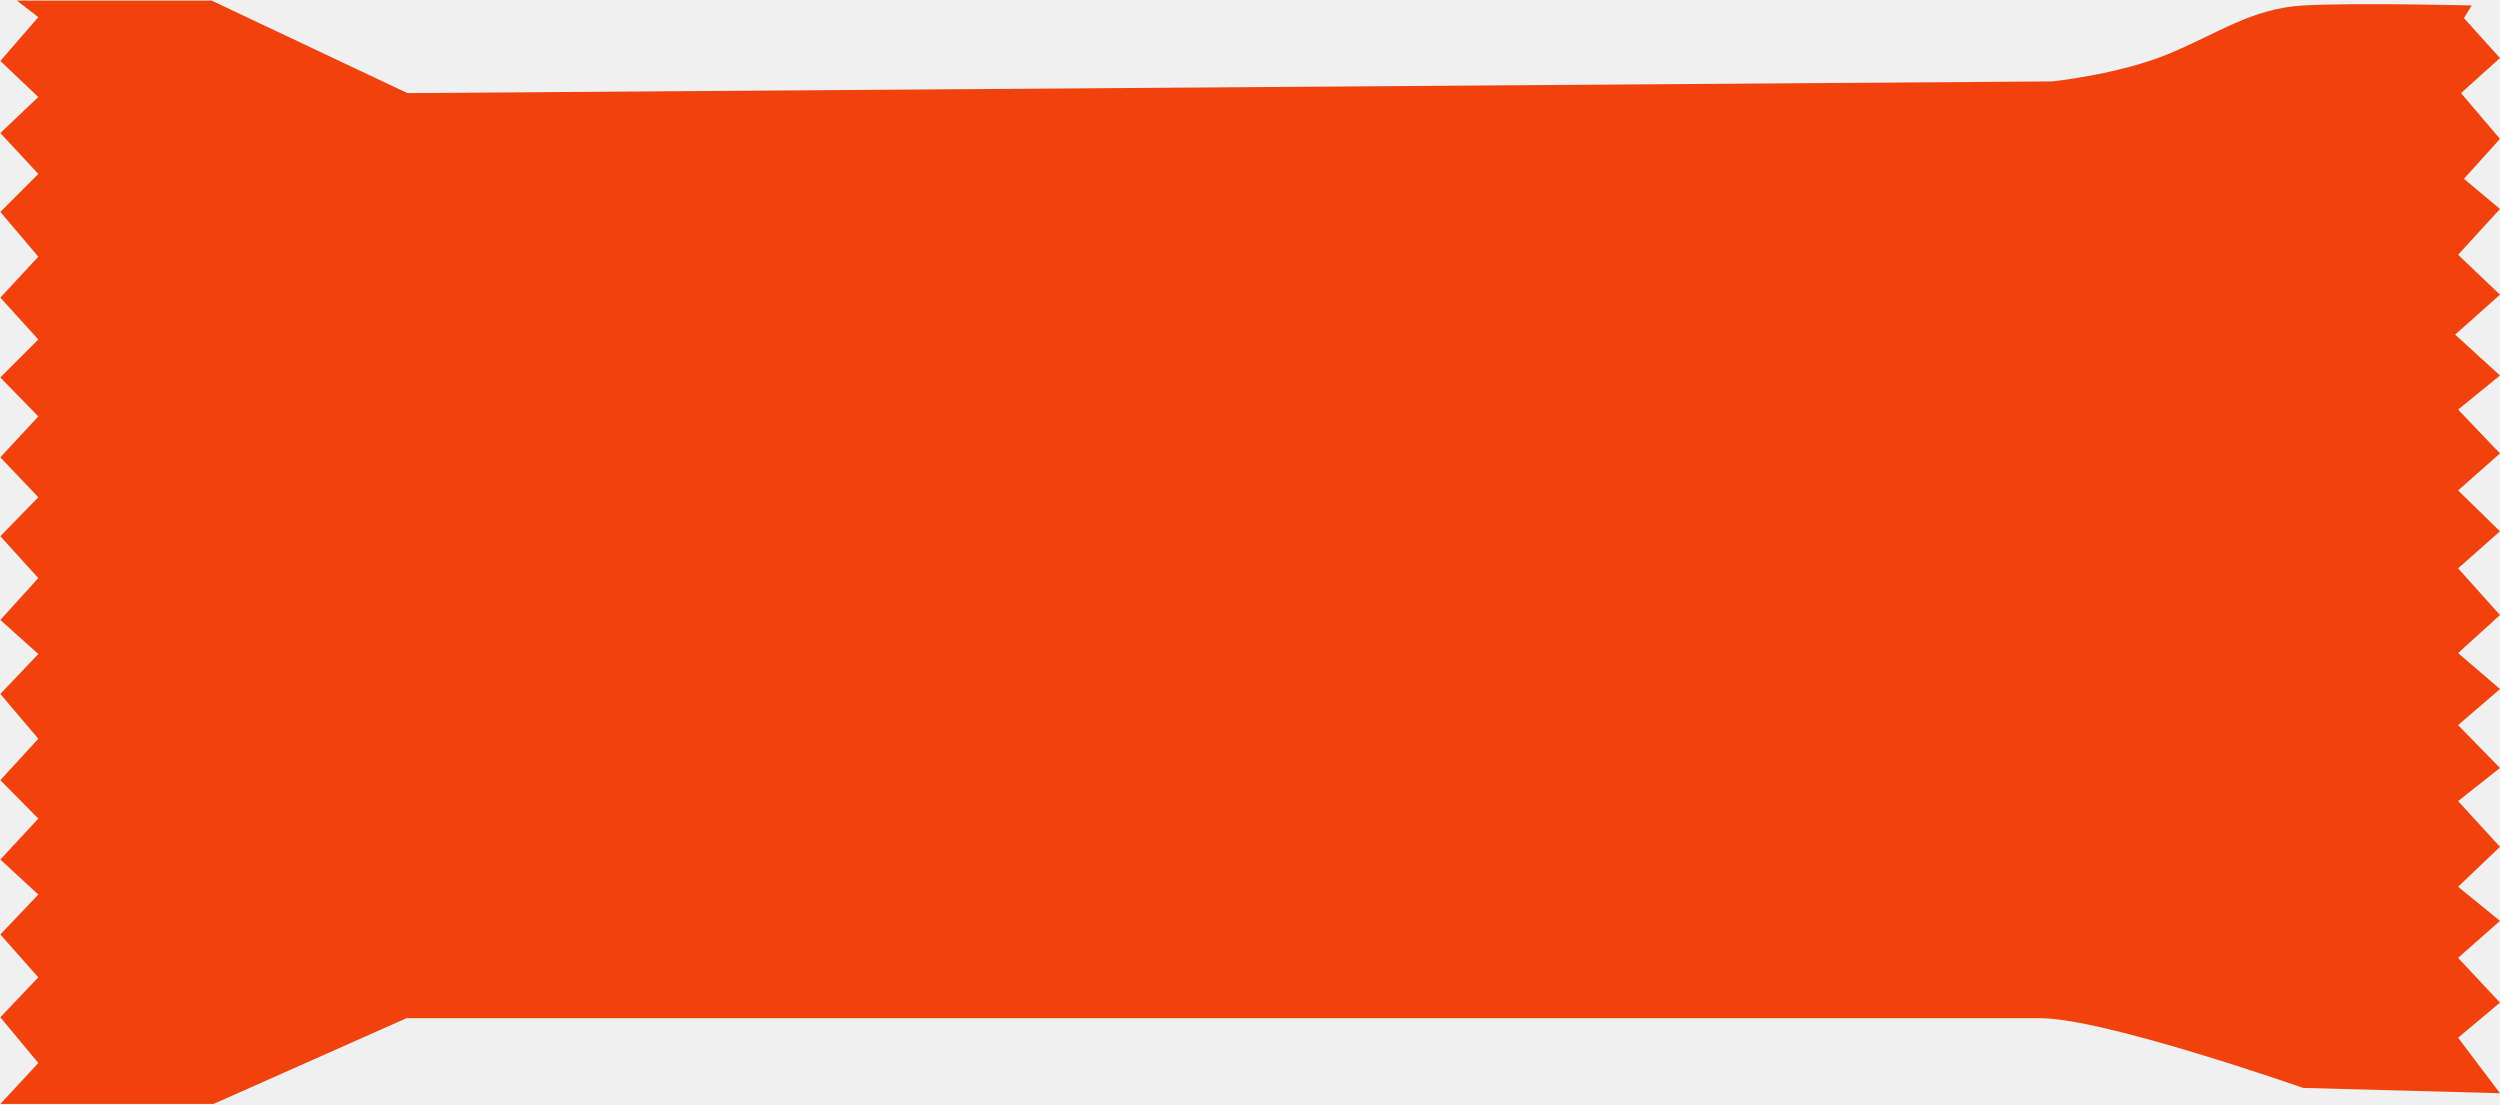
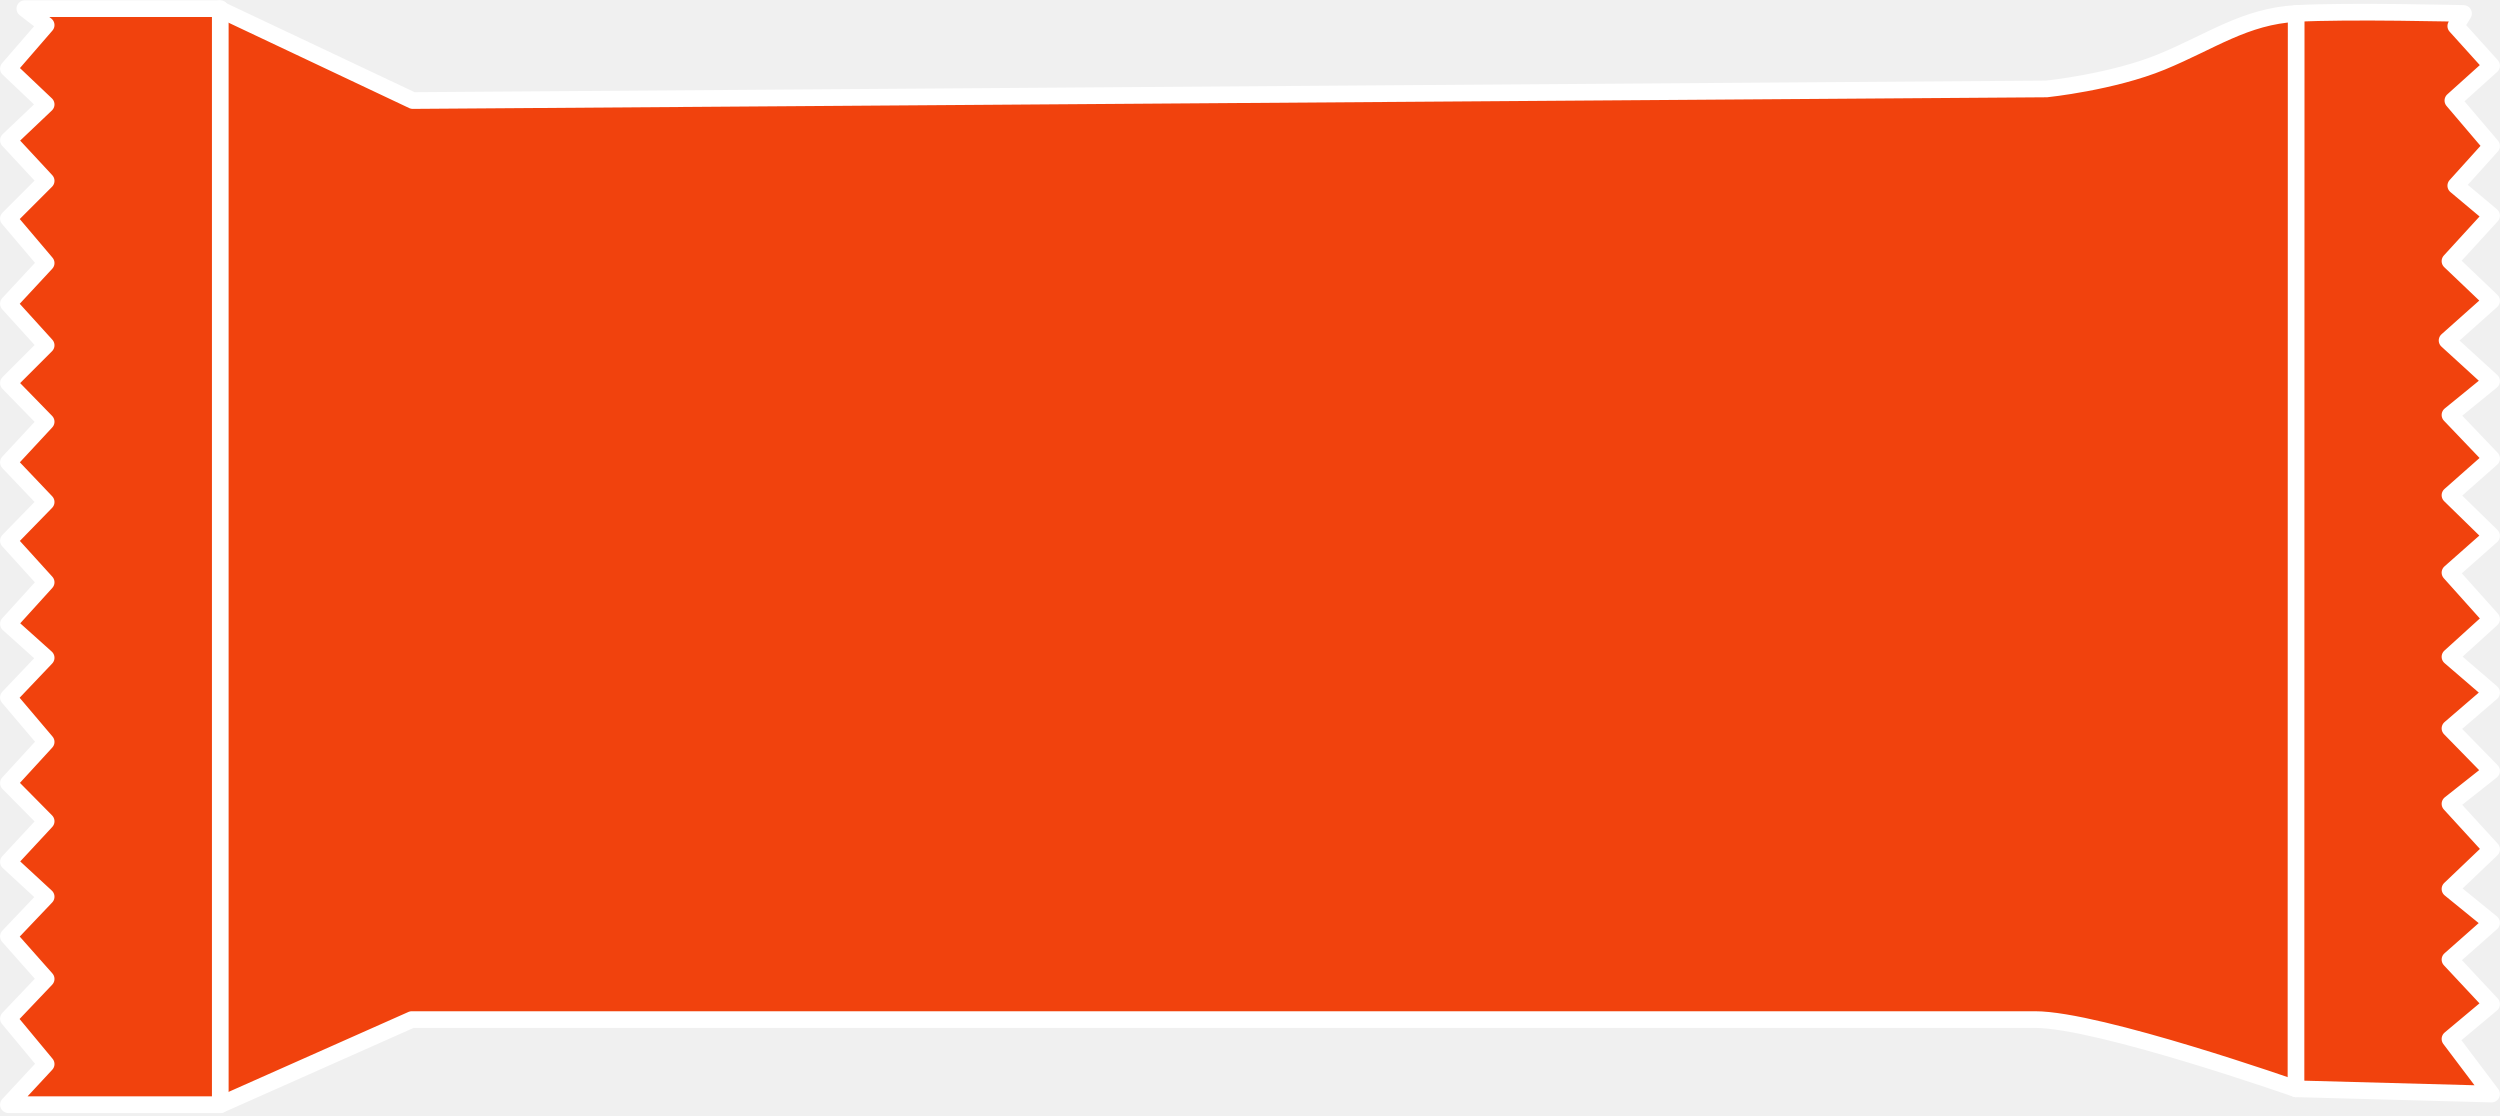
- <svg xmlns="http://www.w3.org/2000/svg" height="676" viewBox="0 0 1530 676" width="1530">
-   <path d="m3420.15 983.978 23.839-21.455-22.051-24.435 4.767-7.748s-71.517-1.788-103.104 0-52.446 17.283-82.841 29.799c-30.395 12.515-70.921 16.687-70.921 16.687l-1006.523 7.152-119.791-56.618h-119.196l13.112 10.132-23.244 26.819 23.244 22.051-23.244 22.051 23.244 25.031-23.244 23.243 23.244 27.415-23.244 25.031 23.244 25.628-23.244 23.243 23.244 23.839-23.244 25.031 23.244 24.435-23.244 23.839 23.244 25.627-23.244 25.627 23.244 20.86-23.244 24.435 23.244 27.415-23.244 25.356 23.244 23.514-23.244 25.031 23.244 21.455-23.244 24.435 23.244 26.223-23.244 24.436 23.244 28.011-23.244 25.031h130.52l118.003-52.446h999.967c39.335 0 160.804 42.648 160.804 42.648l120.498 3.242-25.627-33.971 25.627-21.455-25.627-27.415 25.627-22.647-25.627-20.86 25.627-24.435-25.627-28.011 25.627-20.263-25.627-26.223 25.627-22.051-25.627-22.051 25.627-23.243-25.627-28.607 25.627-22.648-25.627-25.031 25.627-22.647-25.627-26.819 25.627-20.859-27.415-25.027 27.415-24.44-25.627-24.435 25.627-28.011-22.051-18.475 22.051-24.435z" fill="#f1420d" fill-rule="evenodd" transform="translate(-1914 -927)" />
+ <svg xmlns="http://www.w3.org/2000/svg" xmlns:xlink="http://www.w3.org/1999/xlink" height="468" viewBox="0 0 1049 468" width="1049">
+   <linearGradient id="a">
+     <stop offset="0" stop-color="#9597a1" />
+     <stop offset="1" />
+   </linearGradient>
+   <linearGradient id="b" x1="60.451%" x2="33.571%" xlink:href="#a" y1="75.026%" y2="-1.169%" />
+   <linearGradient id="c" x1="39.642%" x2="65.914%" xlink:href="#a" y1="81.521%" y2="1.151%" />
+   <mask id="d" fill="#fff">
+     <path d="m4.142 7.034h.449l-.914-1.863-1.569-3.197-.969-1.974h-1.139z" fill="#fff" fill-rule="evenodd" />
+   </mask>
+   <mask id="e" fill="#fff">
+     <path d="m1.071 6.305 2.468-4.33 1.125-1.975h-1.216l-.969 1.975-1.408 2.869-1.071 2.182h.66z" fill="#fff" fill-rule="evenodd" />
+   </mask>
+   <g fill="none" fill-rule="evenodd" transform="translate(3.5318 3.6281)">
+     <path d="m4.142 7.034h.449l-.914-1.863-1.569-3.197-.969-1.974h-1.139z" fill="url(#b)" mask="url(#d)" transform="translate(438.7162 347.7949)" />
+     <path d="m1.071 6.305 2.468-4.33 1.125-1.975h-1.216l-.969 1.975-1.408 2.869-1.071 2.182h.66z" fill="url(#c)" mask="url(#e)" transform="translate(598.3202 347.7949)" />
+     <path d="m1025.699 38.563 16.236-14.614-15.019-16.642 3.248-5.277s-48.71-1.218-70.224 0-35.721 11.772-56.422 20.296c-20.703 8.524-48.305 11.365-48.305 11.365l-685.539 4.872-81.59-38.563h-81.183l8.93 6.901-15.831 18.266 15.831 15.019-15.831 15.019 15.831 17.049-15.831 15.831 15.831 18.672-15.831 17.048 15.831 17.455-15.831 15.831 15.831 16.237-15.831 17.048 15.831 16.643-15.831 16.237 15.831 17.454-15.831 17.455 15.831 14.207-15.831 16.642 15.831 18.673-15.831 17.27 15.831 16.015-15.831 17.049 15.831 14.613-15.831 16.642 15.831 17.861-15.831 16.643 15.831 19.078-15.831 17.048h88.896l80.372-35.721h681.074c26.791 0 109.523 29.048 109.523 29.048l82.07 2.208-17.454-23.137 17.454-14.613-17.454-18.673 17.454-15.424-17.454-14.208 17.454-16.642-17.454-19.078 17.454-13.802-17.454-17.86 17.454-15.019-17.454-15.019 17.454-15.831-17.454-19.484 17.454-15.425-17.454-17.049 17.454-15.425-17.454-18.266 17.454-14.207-18.671-17.045 18.671-16.646-17.454-16.643 17.454-19.078-15.019-12.584 15.019-16.643z" fill="#f1420d" />
+     <path d="m6.901 0h81.184l81.589 38.562 685.539-4.871s27.603-2.841 48.305-11.365c20.702-8.525 34.909-19.079 56.422-20.296 21.514-1.218 70.224 0 70.224 0l-3.247 5.277 15.019 16.642-16.237 14.613 16.237 19.078-15.019 16.643 15.019 12.584-17.455 19.078 17.455 16.643-18.672 16.646 18.672 17.045-17.455 14.207 17.455 18.266-17.455 15.425 17.455 17.049-17.455 15.425 17.455 19.484-17.455 15.831 17.455 15.019-17.455 15.019 17.455 17.86-17.455 13.801 17.455 19.079-17.455 16.642 17.455 14.207-17.455 15.425 17.455 18.673-17.455 14.613 17.455 23.137-82.071-2.208s-82.732-29.048-109.523-29.048h-681.073l-80.372 35.721h-88.897l15.831-17.048-15.831-19.079 15.831-16.642-15.831-17.861 15.831-16.642-15.831-14.613 15.831-17.049-15.831-16.015 15.831-17.27-15.831-18.673 15.831-16.642-15.831-14.208 15.831-17.454-15.831-17.455 15.831-16.236-15.831-16.643 15.831-17.049-15.831-16.236 15.831-15.831-15.831-17.455 15.831-17.048-15.831-18.673 15.831-15.83-15.831-17.049 15.831-15.019-15.831-15.019 15.831-18.266z" stroke="#fff" stroke-linecap="round" stroke-linejoin="round" stroke-width="7" />
+     <path d="m959.94 2.03-.075 451.203" fill="#d74527" />
+     <path d="m959.94 2.03-.075 451.203" stroke="#fff" stroke-linecap="round" stroke-linejoin="round" stroke-width="7" />
+     <path d="m88.897 459.906v-459.906" fill="#d74527" />
+     <path d="m88.897 459.906v-459.906" stroke="#fff" stroke-linecap="round" stroke-linejoin="round" stroke-width="7" />
+   </g>
</svg>
